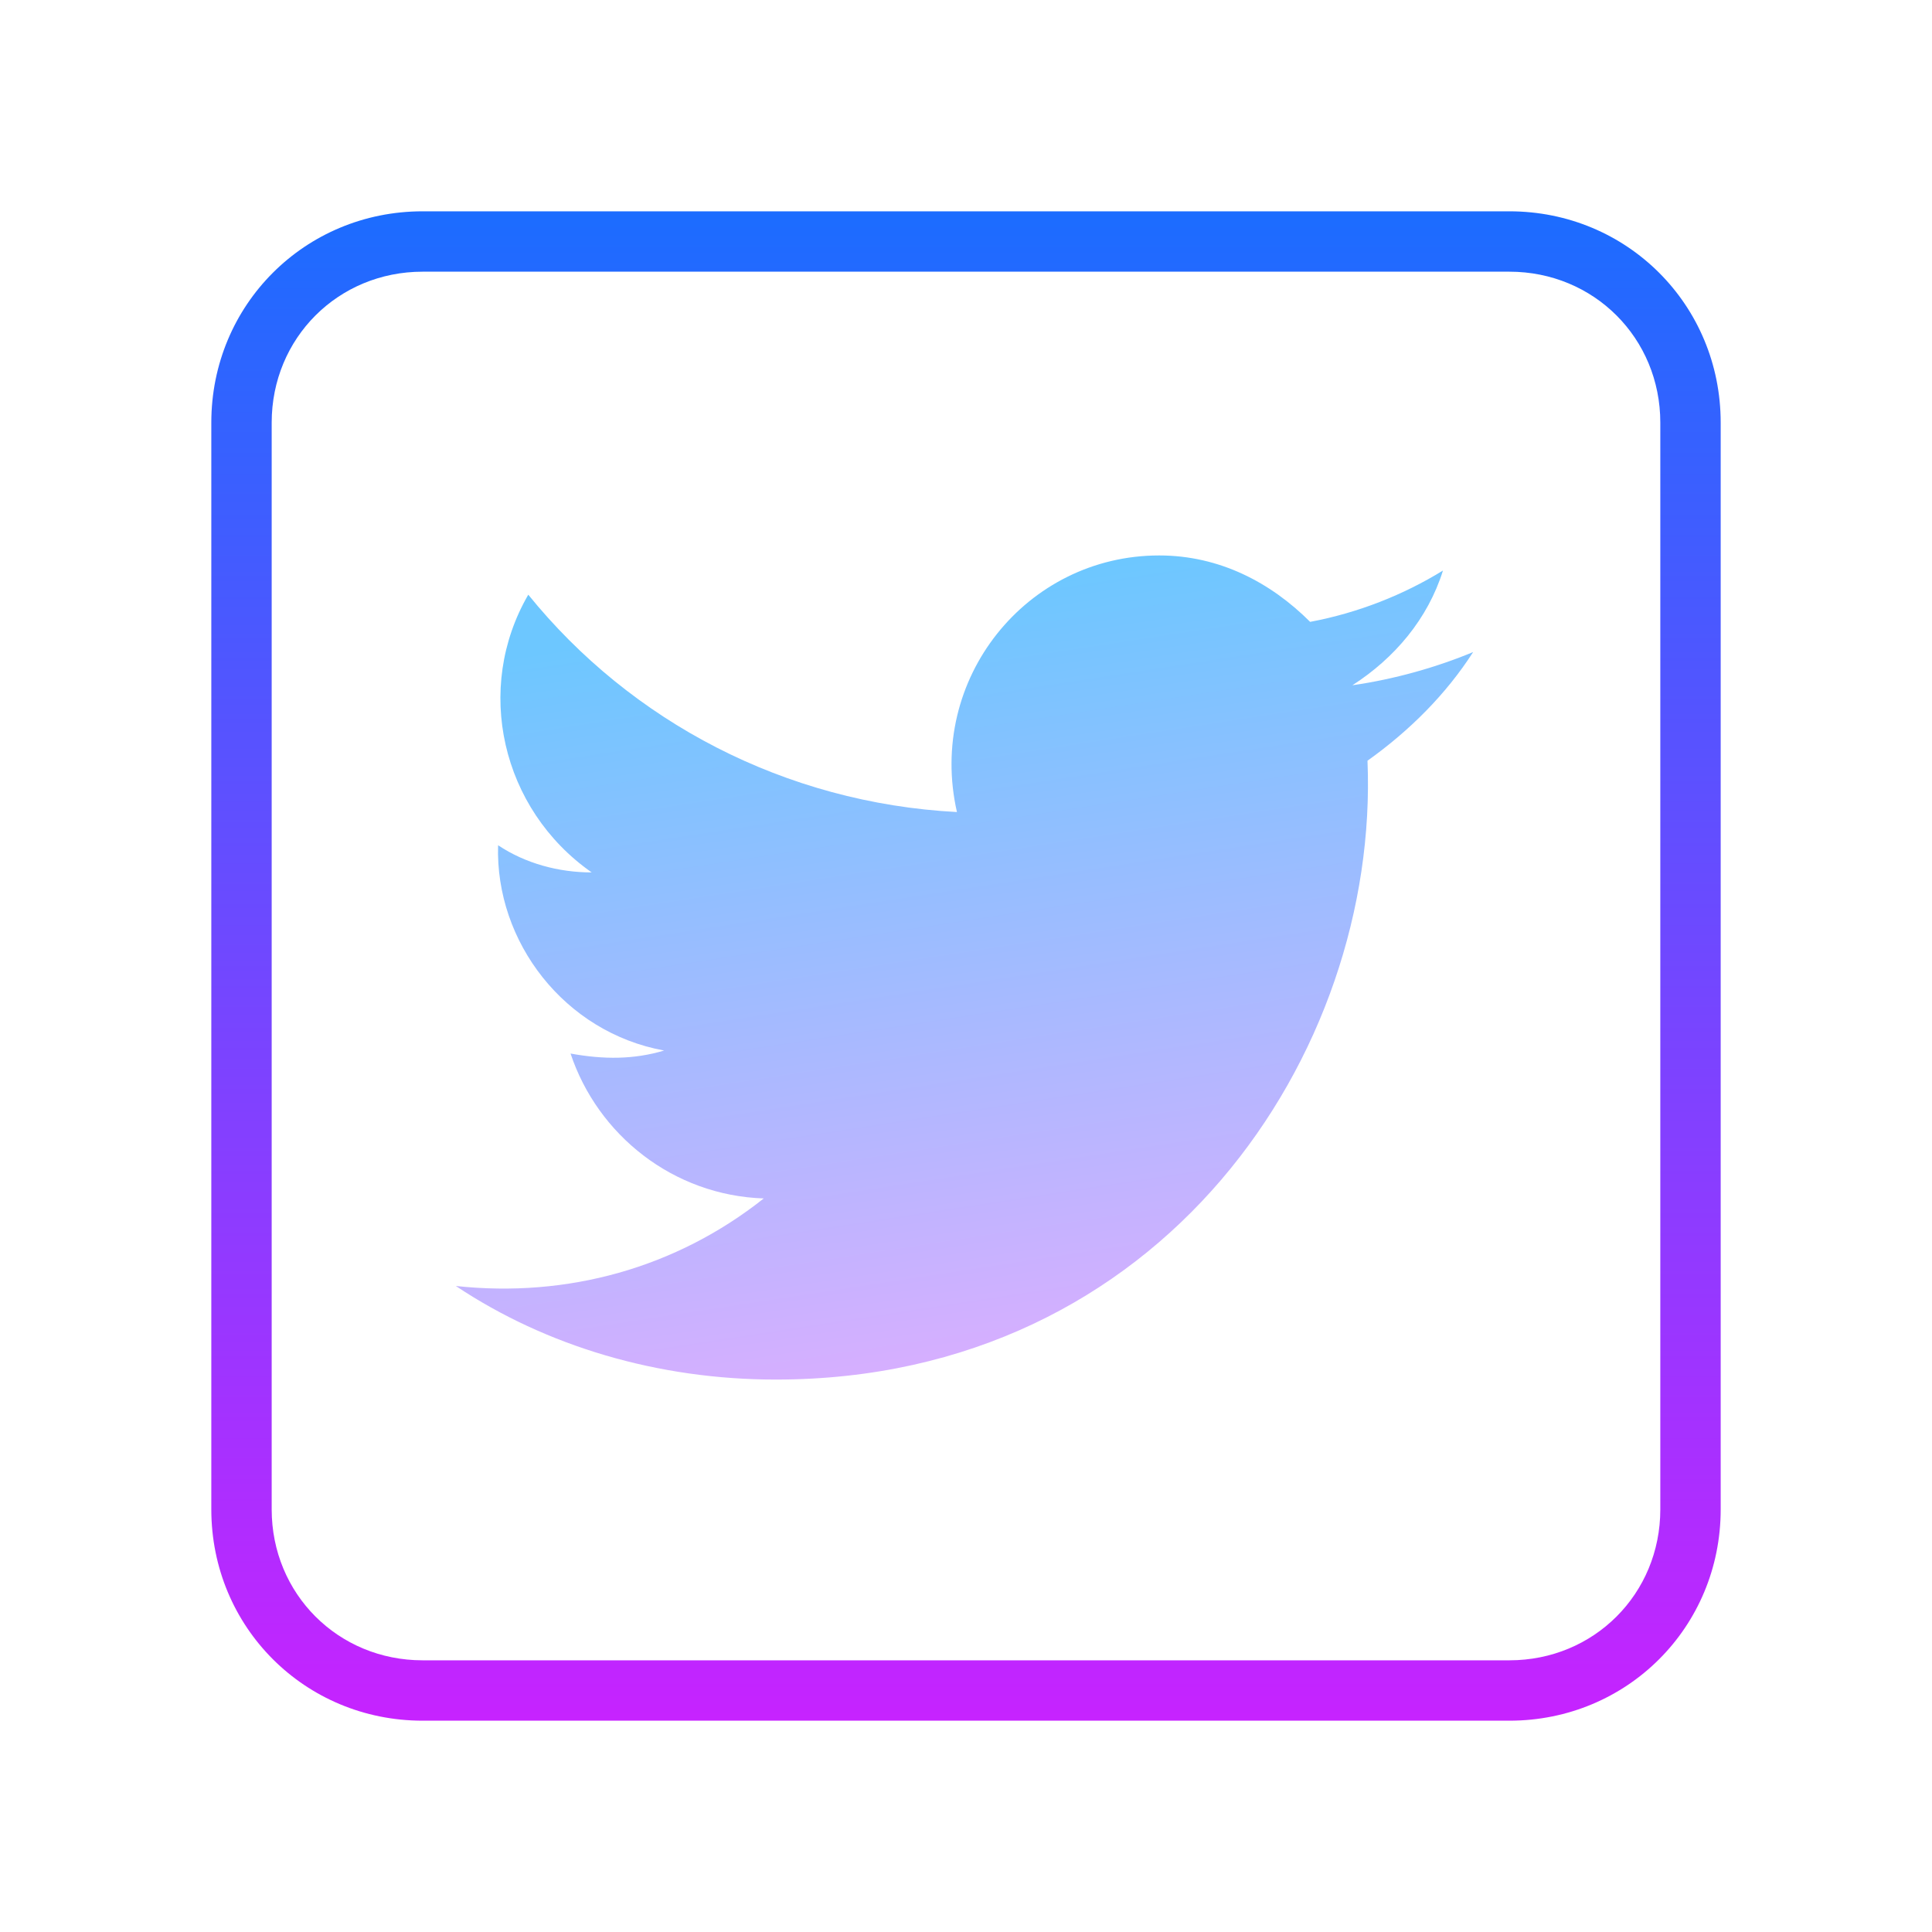
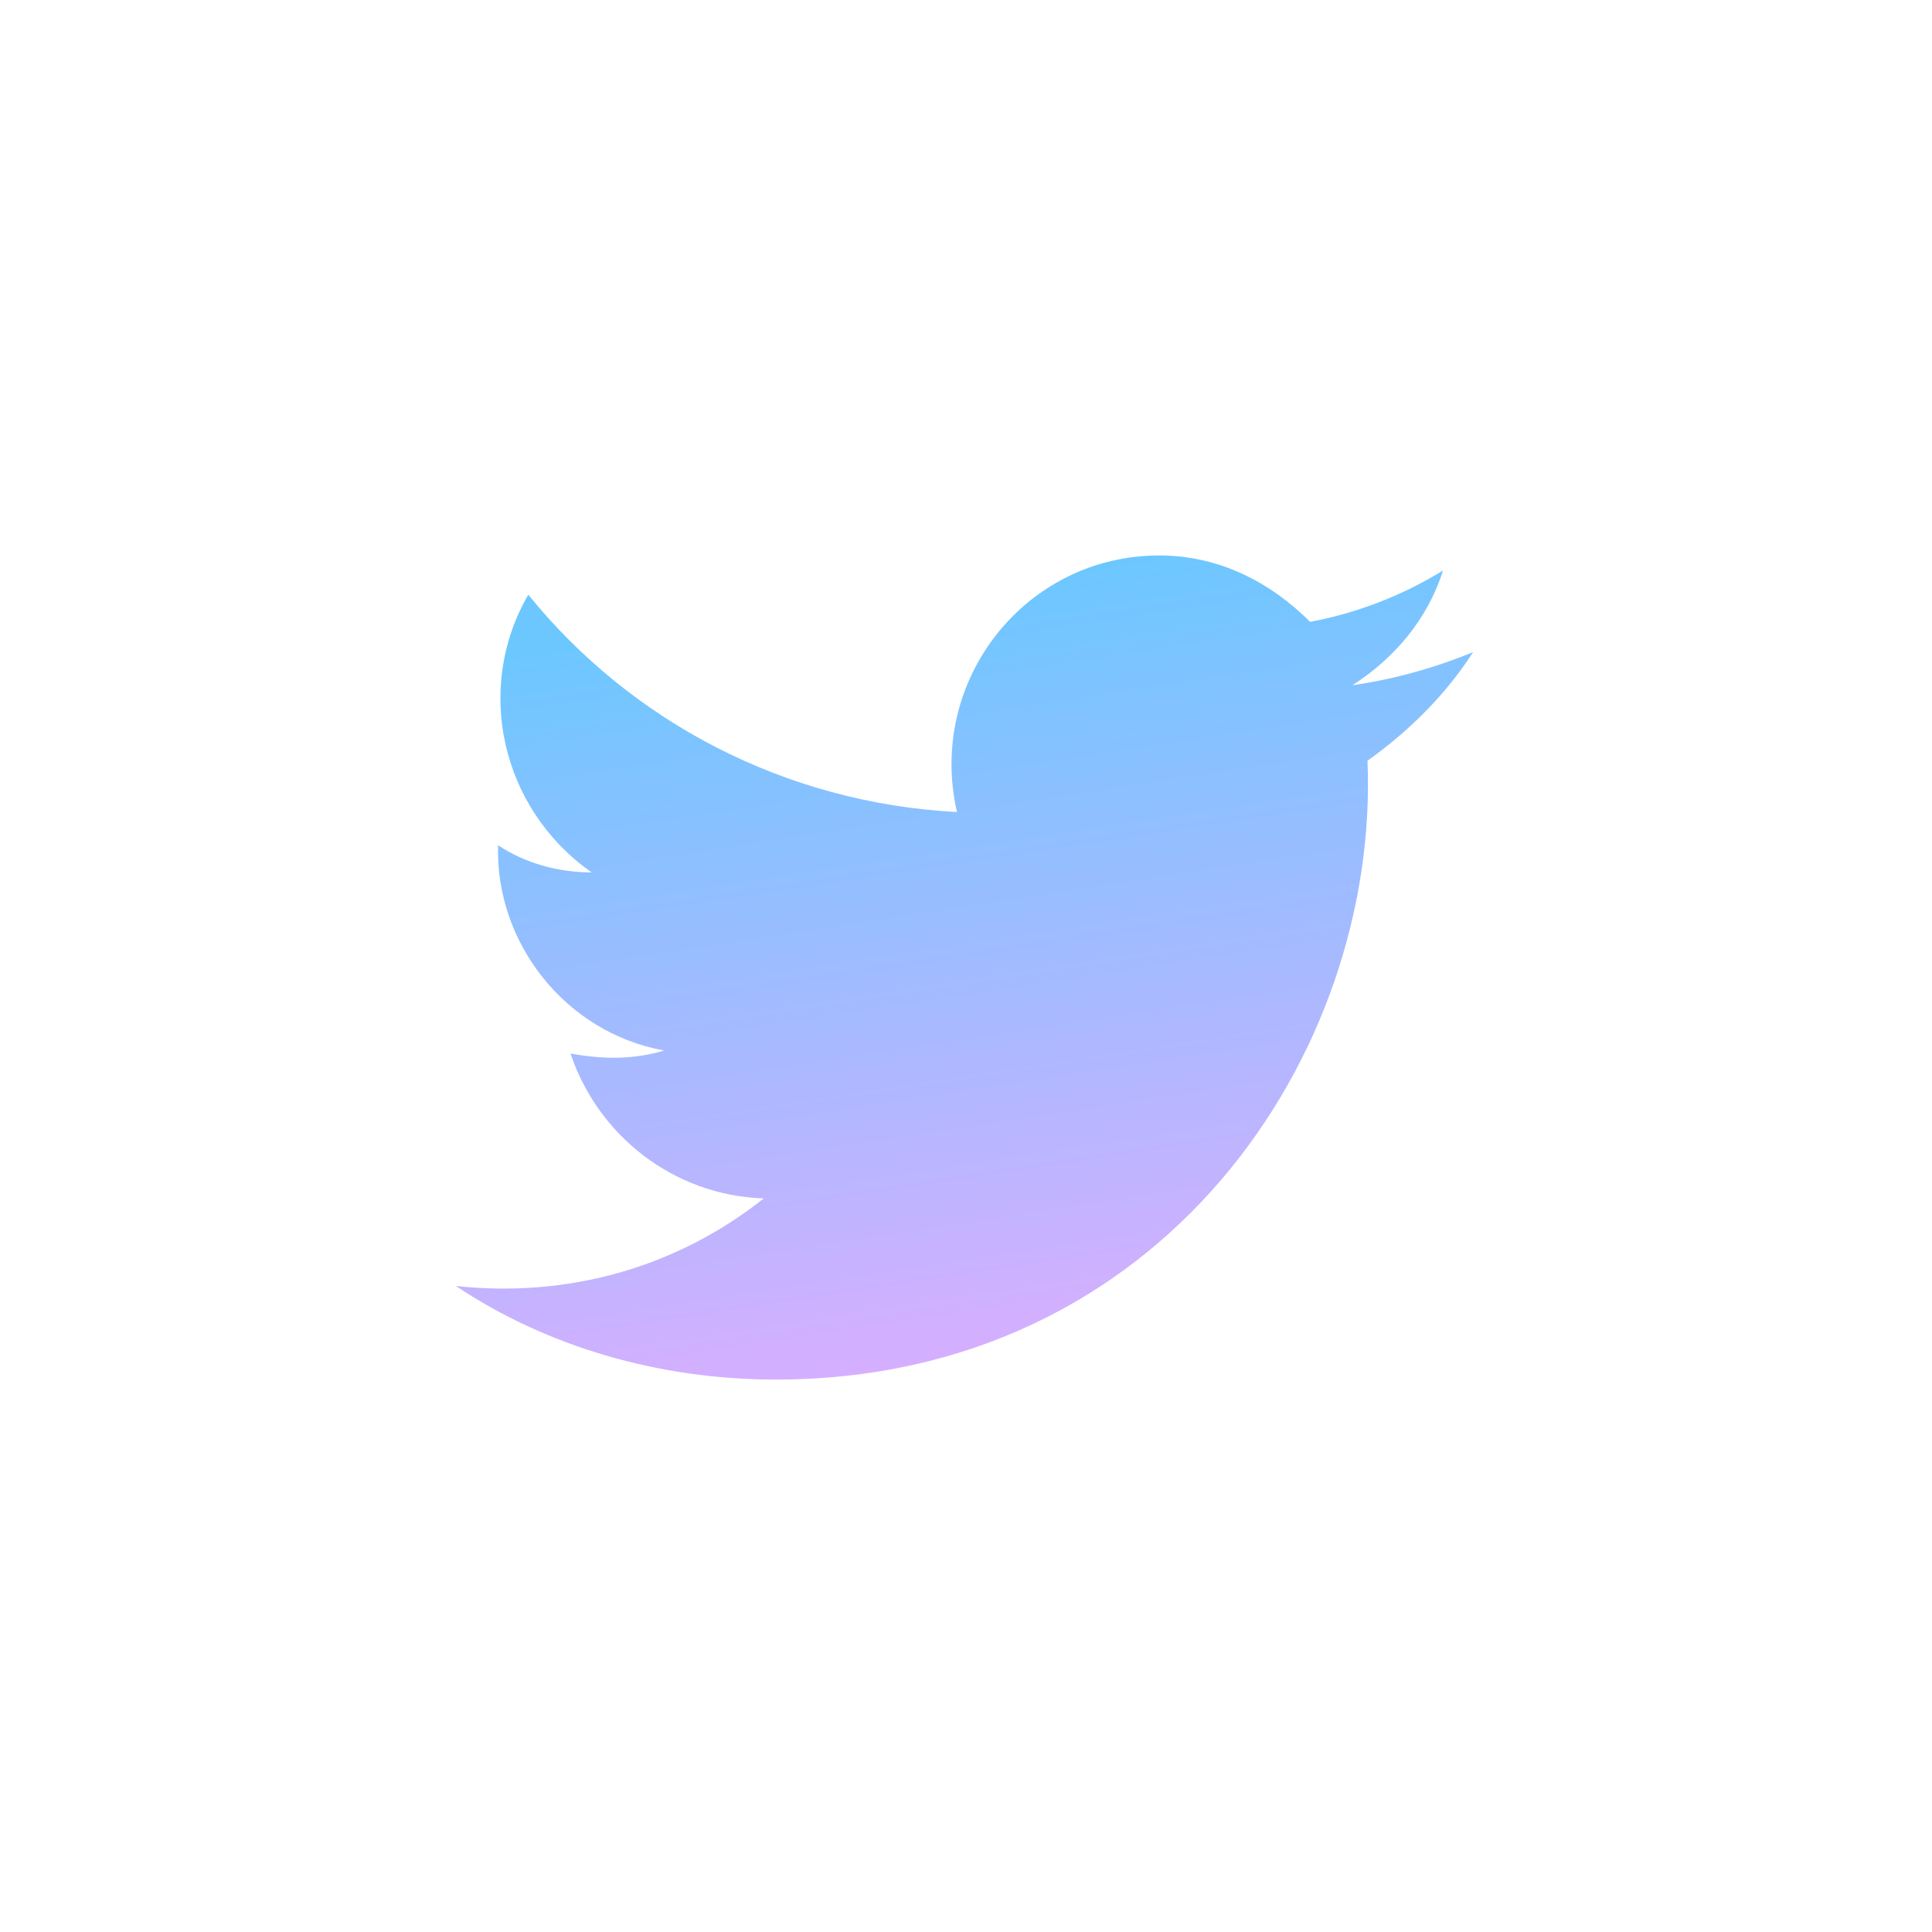
<svg xmlns="http://www.w3.org/2000/svg" version="1.1" id="Capa_1" x="0px" y="0px" viewBox="0 0 64 64" style="enable-background:new 0 0 64 64;" xml:space="preserve">
  <style type="text/css">
- 	.st0{display:none;fill-rule:evenodd;clip-rule:evenodd;fill:url(#SVGID_1_);}
- 	.st1{display:none;fill-rule:evenodd;clip-rule:evenodd;fill:url(#SVGID_2_);}
- 	.st2{display:none;fill-rule:evenodd;clip-rule:evenodd;fill:url(#SVGID_3_);}
- 	.st3{fill-rule:evenodd;clip-rule:evenodd;fill:url(#SVGID_4_);}
- 	.st4{fill:url(#SVGID_5_);}
- 	.st5{display:none;}
- 	.st6{display:inline;fill:url(#SVGID_6_);}
- 	.st7{display:inline;fill:url(#SVGID_7_);}
+ 	.st0{fill:url(#SVGID_1_);}
+ 	.st1{display:none;}
+ 	.st2{display:inline;fill:url(#SVGID_2_);}
+ 	.st3{display:inline;fill:url(#SVGID_3_);}
</style>
-   <g id="Capa_1_1_">
-     <linearGradient id="SVGID_1_" gradientUnits="userSpaceOnUse" x1="19" y1="726.858" x2="19" y2="751.041" gradientTransform="matrix(1 0 0 1 0 -702)">
+   <g id="Capa_2_1_">
+     <linearGradient id="SVGID_1_" gradientUnits="userSpaceOnUse" x1="30.054" y1="721.723" x2="34.469" y2="750.543" gradientTransform="matrix(1 0 0 1 0 -702)">
      <stop offset="0" style="stop-color:#6DC7FF" />
      <stop offset="1" style="stop-color:#E6ABFF" />
    </linearGradient>
-     <path class="st0" d="M22,48V26h-6v22H22z" />
-     <linearGradient id="SVGID_2_" gradientUnits="userSpaceOnUse" x1="19.448" y1="717.423" x2="19.448" y2="725.341" gradientTransform="matrix(1 0 0 1 0 -702)">
-       <stop offset="0" style="stop-color:#6DC7FF" />
-       <stop offset="1" style="stop-color:#E6ABFF" />
-     </linearGradient>
-     <path class="st1" d="M19.4,23c2.5,0,4.1-1.5,4.1-3.6s-1.6-3.6-4-3.6c-2.5,0-4.1,1.5-4.1,3.6C15.3,21.5,16.9,23,19.4,23L19.4,23   L19.4,23z" />
-     <linearGradient id="SVGID_3_" gradientUnits="userSpaceOnUse" x1="37.35" y1="716.125" x2="37.35" y2="751.525" gradientTransform="matrix(1 0 0 1 0 -702)">
-       <stop offset="0" style="stop-color:#6DC7FF" />
-       <stop offset="1" style="stop-color:#E6ABFF" />
-     </linearGradient>
-     <path class="st2" d="M26.9,48H34V35.9c0-0.6,0.1-1.3,0.3-1.8c0.5-1.3,1.9-2.6,3.9-2.6c2.6,0,3.8,2,3.8,4.9V48h6V35.6   c0-6.7-3.1-9.5-7.8-9.5c-3.9,0-5.1,1.9-6.1,3.9H34v-4h-7.1c0.1,2-0.2,22-0.2,22H26.9z" />
-     <linearGradient id="SVGID_4_" gradientUnits="userSpaceOnUse" x1="32" y1="708.5" x2="32" y2="759.5" gradientTransform="matrix(1 0 0 1 0 -702)">
-       <stop offset="0" style="stop-color:#1A6DFF" />
-       <stop offset="1" style="stop-color:#C822FF" />
-     </linearGradient>
-     <path class="st3" d="M50,57H14c-3.9,0-7-3.1-7-7V14c0-3.9,3.1-7,7-7h36c3.9,0,7,3.1,7,7v36C57,53.9,53.9,57,50,57z M14,9   c-2.8,0-5,2.2-5,5v36c0,2.8,2.2,5,5,5h36c2.8,0,5-2.2,5-5V14c0-2.8-2.2-5-5-5H14z" />
+     <path class="st0" d="M48.8,21.6c-1.2,0.5-2.6,0.9-4,1.1c1.4-0.9,2.5-2.2,3-3.8c-1.3,0.8-2.8,1.4-4.4,1.7c-1.3-1.3-3-2.2-5-2.2   c-4.4,0-7.7,4.1-6.7,8.5c-5.7-0.3-10.8-3-14.2-7.2c-1.8,3.1-0.9,7.1,2.1,9.2c-1.1,0-2.2-0.3-3.1-0.9c-0.1,3.2,2.2,6.2,5.5,6.8   c-1,0.3-2,0.3-3.1,0.1c0.9,2.7,3.4,4.7,6.4,4.8c-2.9,2.3-6.5,3.3-10.2,2.9c3,2,6.7,3.1,10.6,3.1c12.8,0,20-10.8,19.6-20.5   C46.7,24.2,47.9,23,48.8,21.6z" />
  </g>
-   <g id="Capa_2_1_">
-     <linearGradient id="SVGID_5_" gradientUnits="userSpaceOnUse" x1="30.054" y1="46.276" x2="34.469" y2="17.457" gradientTransform="matrix(1 0 0 -1 0 66)">
-       <stop offset="0" style="stop-color:#6DC7FF" />
-       <stop offset="1" style="stop-color:#E6ABFF" />
-     </linearGradient>
-     <path class="st4" d="M48.8,21.6c-1.2,0.5-2.6,0.9-4,1.1c1.4-0.9,2.5-2.2,3-3.8c-1.3,0.8-2.8,1.4-4.4,1.7c-1.3-1.3-3-2.2-5-2.2   c-4.4,0-7.7,4.1-6.7,8.5c-5.7-0.3-10.8-3-14.2-7.2c-1.8,3.1-0.9,7.1,2.1,9.2c-1.1,0-2.2-0.3-3.1-0.9c-0.1,3.2,2.2,6.2,5.5,6.8   c-1,0.3-2,0.3-3.1,0.1c0.9,2.7,3.4,4.7,6.4,4.8c-2.9,2.3-6.5,3.3-10.2,2.9c3,2,6.7,3.1,10.6,3.1c12.8,0,20-10.8,19.6-20.5   C46.7,24.2,47.9,23,48.8,21.6z" />
-   </g>
-   <g id="Capa_3" class="st5">
-     <linearGradient id="SVGID_6_" gradientUnits="userSpaceOnUse" x1="29.659" y1="49.633" x2="34.536" y2="17.794" gradientTransform="matrix(1 0 0 -1 0 66)">
+   <g id="Capa_3" class="st1">
+     <linearGradient id="SVGID_2_" gradientUnits="userSpaceOnUse" x1="29.659" y1="718.367" x2="34.536" y2="750.206" gradientTransform="matrix(1 0 0 1 0 -702)">
      <stop offset="0" style="stop-color:#1F6BFF" />
      <stop offset="0.999" style="stop-color:#C424FF" />
    </linearGradient>
-     <path class="st6" d="M32,16.2c-9,0-16.2,7.3-16.2,16.2c0,7.2,4.6,13.2,11.1,15.4C27.7,48,28,47.4,28,47v-3c-4.5,1-5.5-1.9-5.5-1.9   c-0.7-1.9-1.8-2.4-1.8-2.4c-1.5-1,0.1-1,0.1-1c1.6,0.1,2.5,1.7,2.5,1.7c1.4,2.5,3.8,1.8,4.7,1.3c0.1-1,0.6-1.8,1-2.2   c-3.6-0.4-7.4-1.8-7.4-8c0-1.8,0.6-3.2,1.7-4.4c-0.2-0.4-0.7-2.1,0.2-4.3c0,0,1.4-0.4,4.5,1.7c1.3-0.4,2.7-0.5,4.1-0.5   c1.4,0,2.8,0.2,4.1,0.5c3.1-2.1,4.5-1.7,4.5-1.7c0.9,2.2,0.3,3.9,0.2,4.3c1,1.1,1.7,2.6,1.7,4.4c0,6.2-3.8,7.6-7.4,8   c0.6,0.5,1.1,1.5,1.1,3V47c0,0.4,0.3,0.9,1.1,0.8c6.4-2.1,11.1-8.2,11.1-15.4C48.2,23.4,41,16.2,32,16.2z" />
+     <path class="st2" d="M32,16.2c-9,0-16.2,7.3-16.2,16.2c0,7.2,4.6,13.2,11.1,15.4C27.7,48,28,47.4,28,47v-3c-4.5,1-5.5-1.9-5.5-1.9   c-0.7-1.9-1.8-2.4-1.8-2.4c-1.5-1,0.1-1,0.1-1c1.6,0.1,2.5,1.7,2.5,1.7c1.4,2.5,3.8,1.8,4.7,1.3c0.1-1,0.6-1.8,1-2.2   c-3.6-0.4-7.4-1.8-7.4-8c0-1.8,0.6-3.2,1.7-4.4c-0.2-0.4-0.7-2.1,0.2-4.3c0,0,1.4-0.4,4.5,1.7c1.3-0.4,2.7-0.5,4.1-0.5   c1.4,0,2.8,0.2,4.1,0.5c3.1-2.1,4.5-1.7,4.5-1.7c0.9,2.2,0.3,3.9,0.2,4.3c1,1.1,1.7,2.6,1.7,4.4c0,6.2-3.8,7.6-7.4,8   c0.6,0.5,1.1,1.5,1.1,3V47c0,0.4,0.3,0.9,1.1,0.8c6.4-2.1,11.1-8.2,11.1-15.4C48.2,23.4,41,16.2,32,16.2z" />
  </g>
-   <g id="Capa_4" class="st5">
-     <linearGradient id="SVGID_7_" gradientUnits="userSpaceOnUse" x1="29.41" y1="48.949" x2="34.074" y2="18.5" gradientTransform="matrix(1 0 0 -1 0 66)">
+   <g id="Capa_4" class="st1">
+     <linearGradient id="SVGID_3_" gradientUnits="userSpaceOnUse" x1="29.41" y1="719.051" x2="34.074" y2="749.5" gradientTransform="matrix(1 0 0 1 0 -702)">
      <stop offset="0" style="stop-color:#1F6BFF" />
      <stop offset="0.999" style="stop-color:#C424FF" />
    </linearGradient>
-     <path class="st7" d="M37.1,42.5H24v-2.6h13.1V42.5z M44.9,27.3L42.8,15l-2.6,0.5l2.1,12.2L44.9,27.3z M37.1,36.3L24.3,35l-0.2,2.6   l12.8,1.2L37.1,36.3z M37.8,33l-12.2-3.4L25,32.1l12.2,3.3C37.2,35.4,37.8,33,37.8,33z M39.4,29.8l-10.9-6.4l-1.3,2.3L38,32.1   L39.4,29.8z M41.8,27.9l-7-10.3l-2.2,1.5l7,10.3L41.8,27.9z M38.4,33.4v10.5H22.6V33.4H20v13.1h21V33.4H38.4z" />
+     <path class="st3" d="M37.1,42.5H24v-2.6h13.1V42.5z M44.9,27.3L42.8,15l-2.6,0.5l2.1,12.2L44.9,27.3z M37.1,36.3L24.3,35l-0.2,2.6   l12.8,1.2L37.1,36.3z M37.8,33l-12.2-3.4L25,32.1l12.2,3.3C37.2,35.4,37.8,33,37.8,33z M39.4,29.8l-10.9-6.4l-1.3,2.3L38,32.1   L39.4,29.8z M41.8,27.9l-7-10.3l-2.2,1.5l7,10.3L41.8,27.9z M38.4,33.4v10.5H22.6V33.4H20v13.1h21V33.4H38.4z" />
  </g>
</svg>
